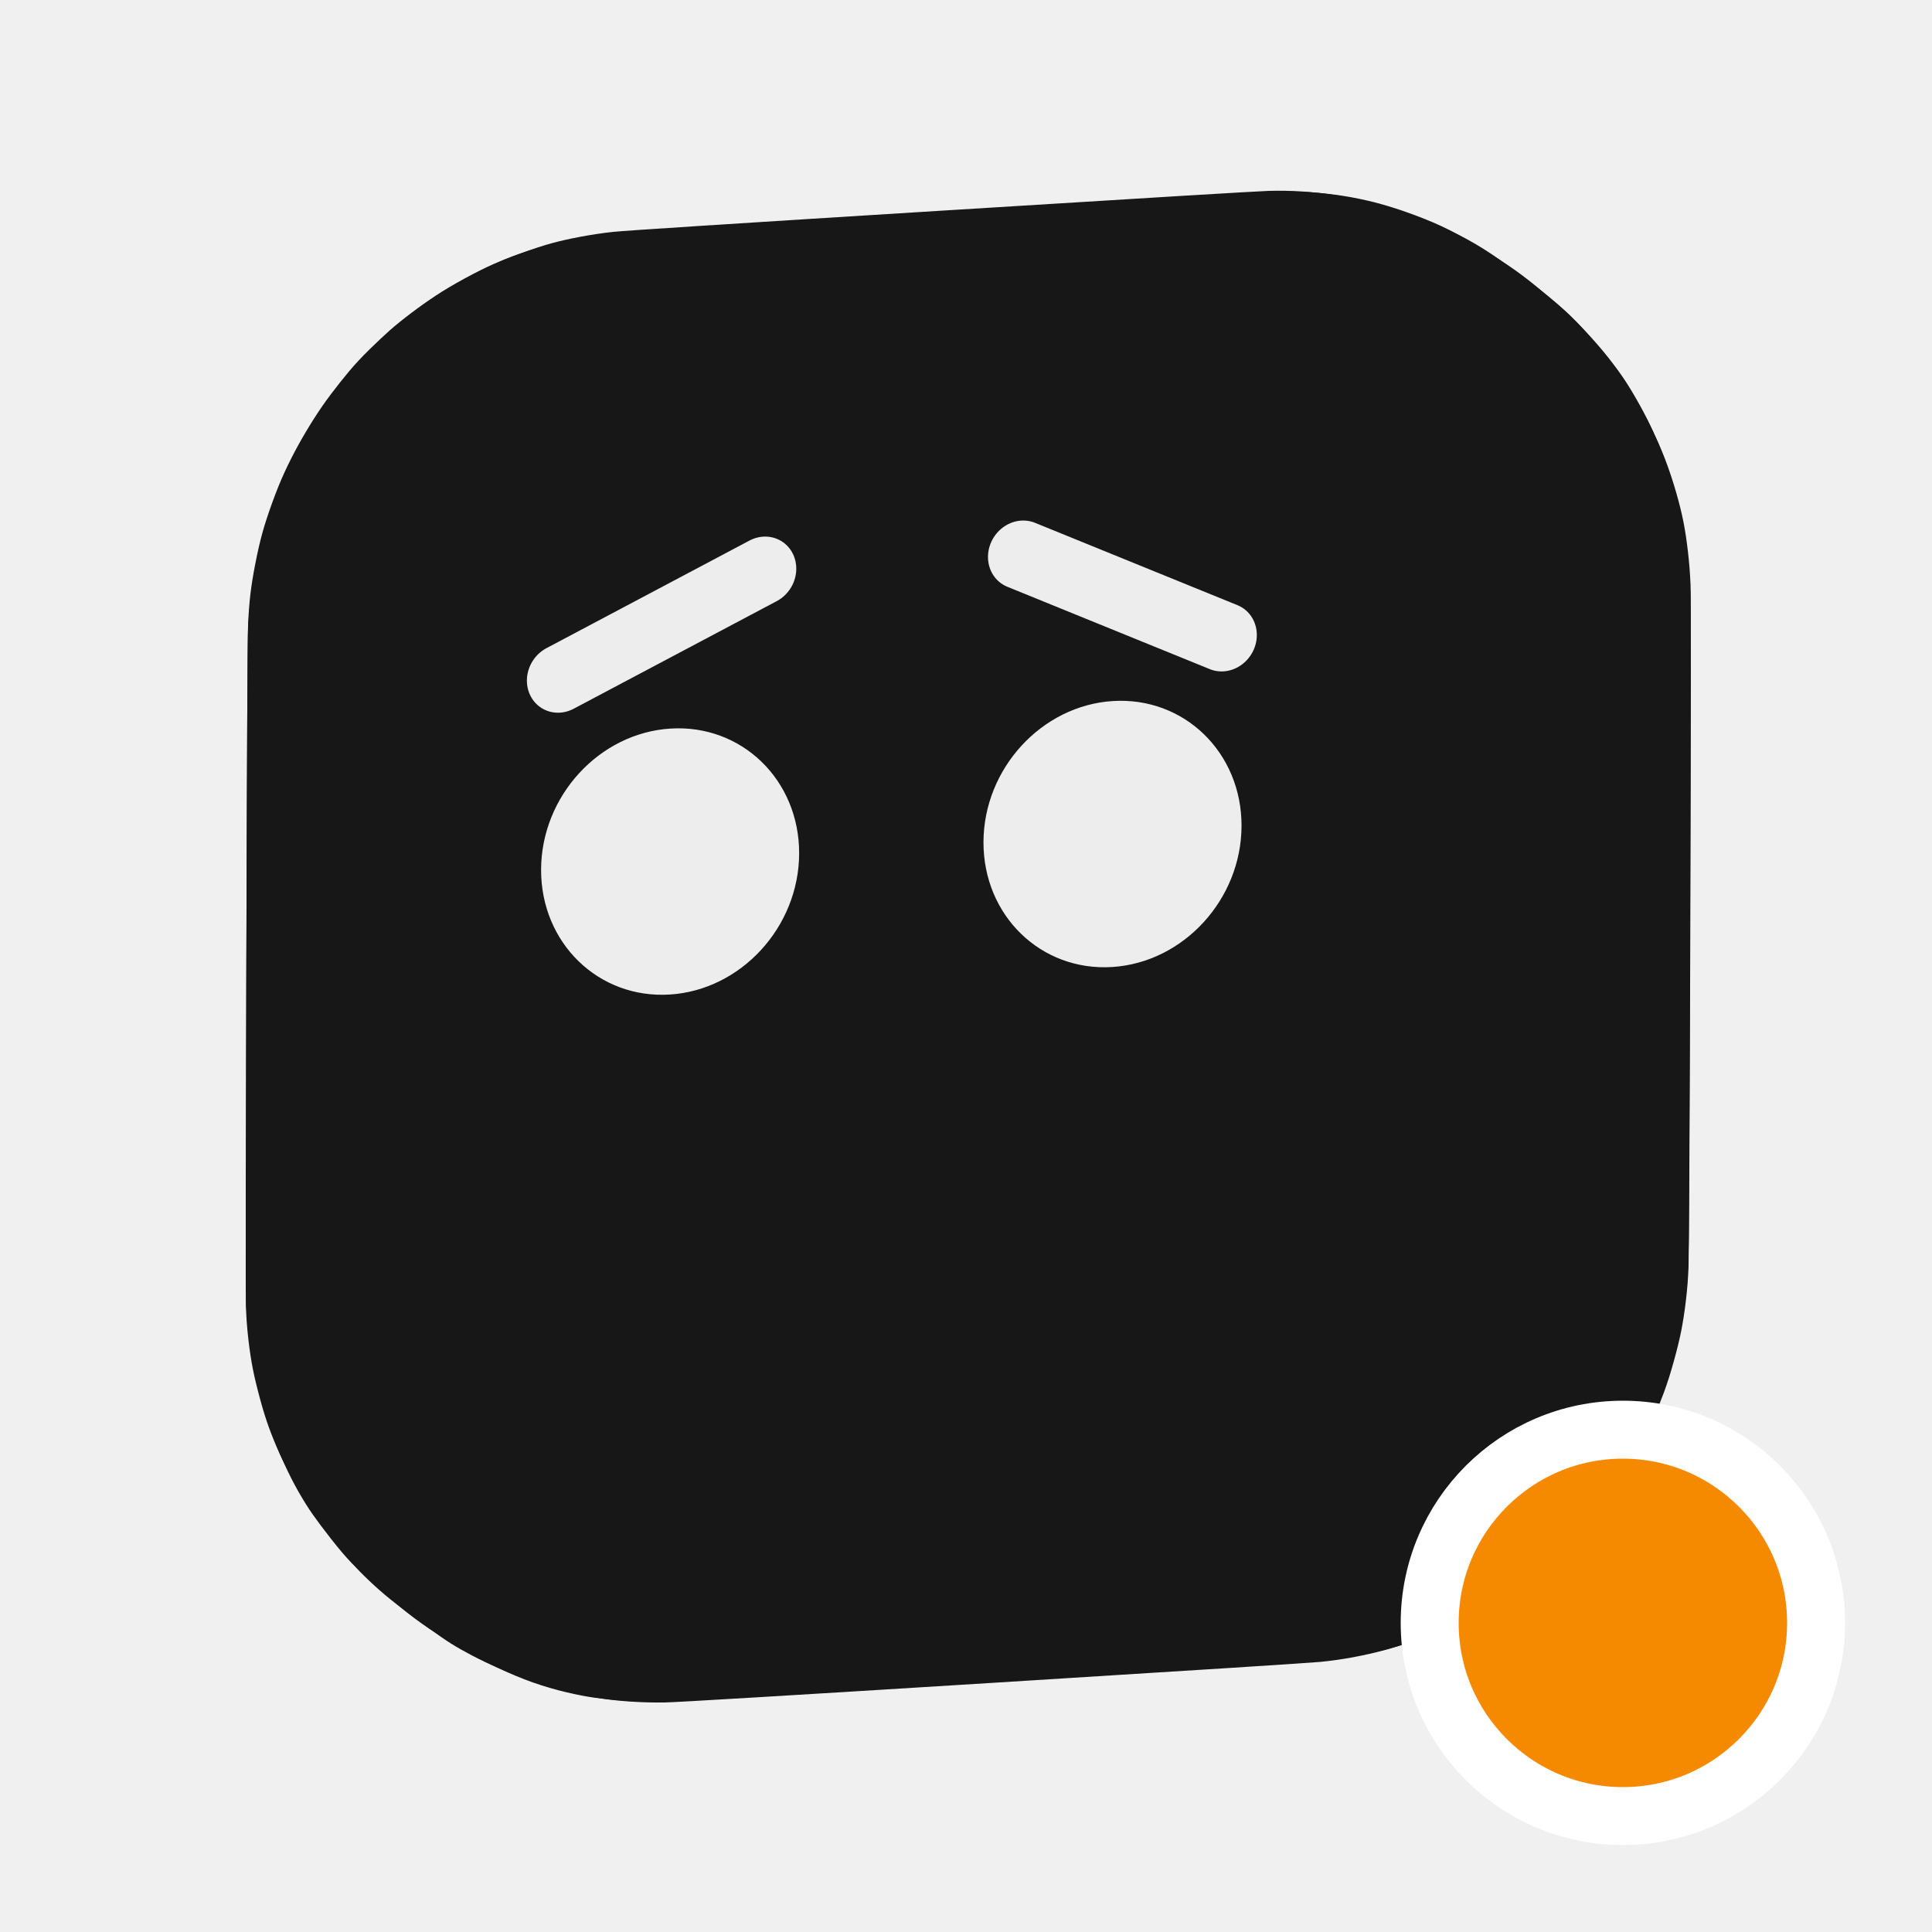
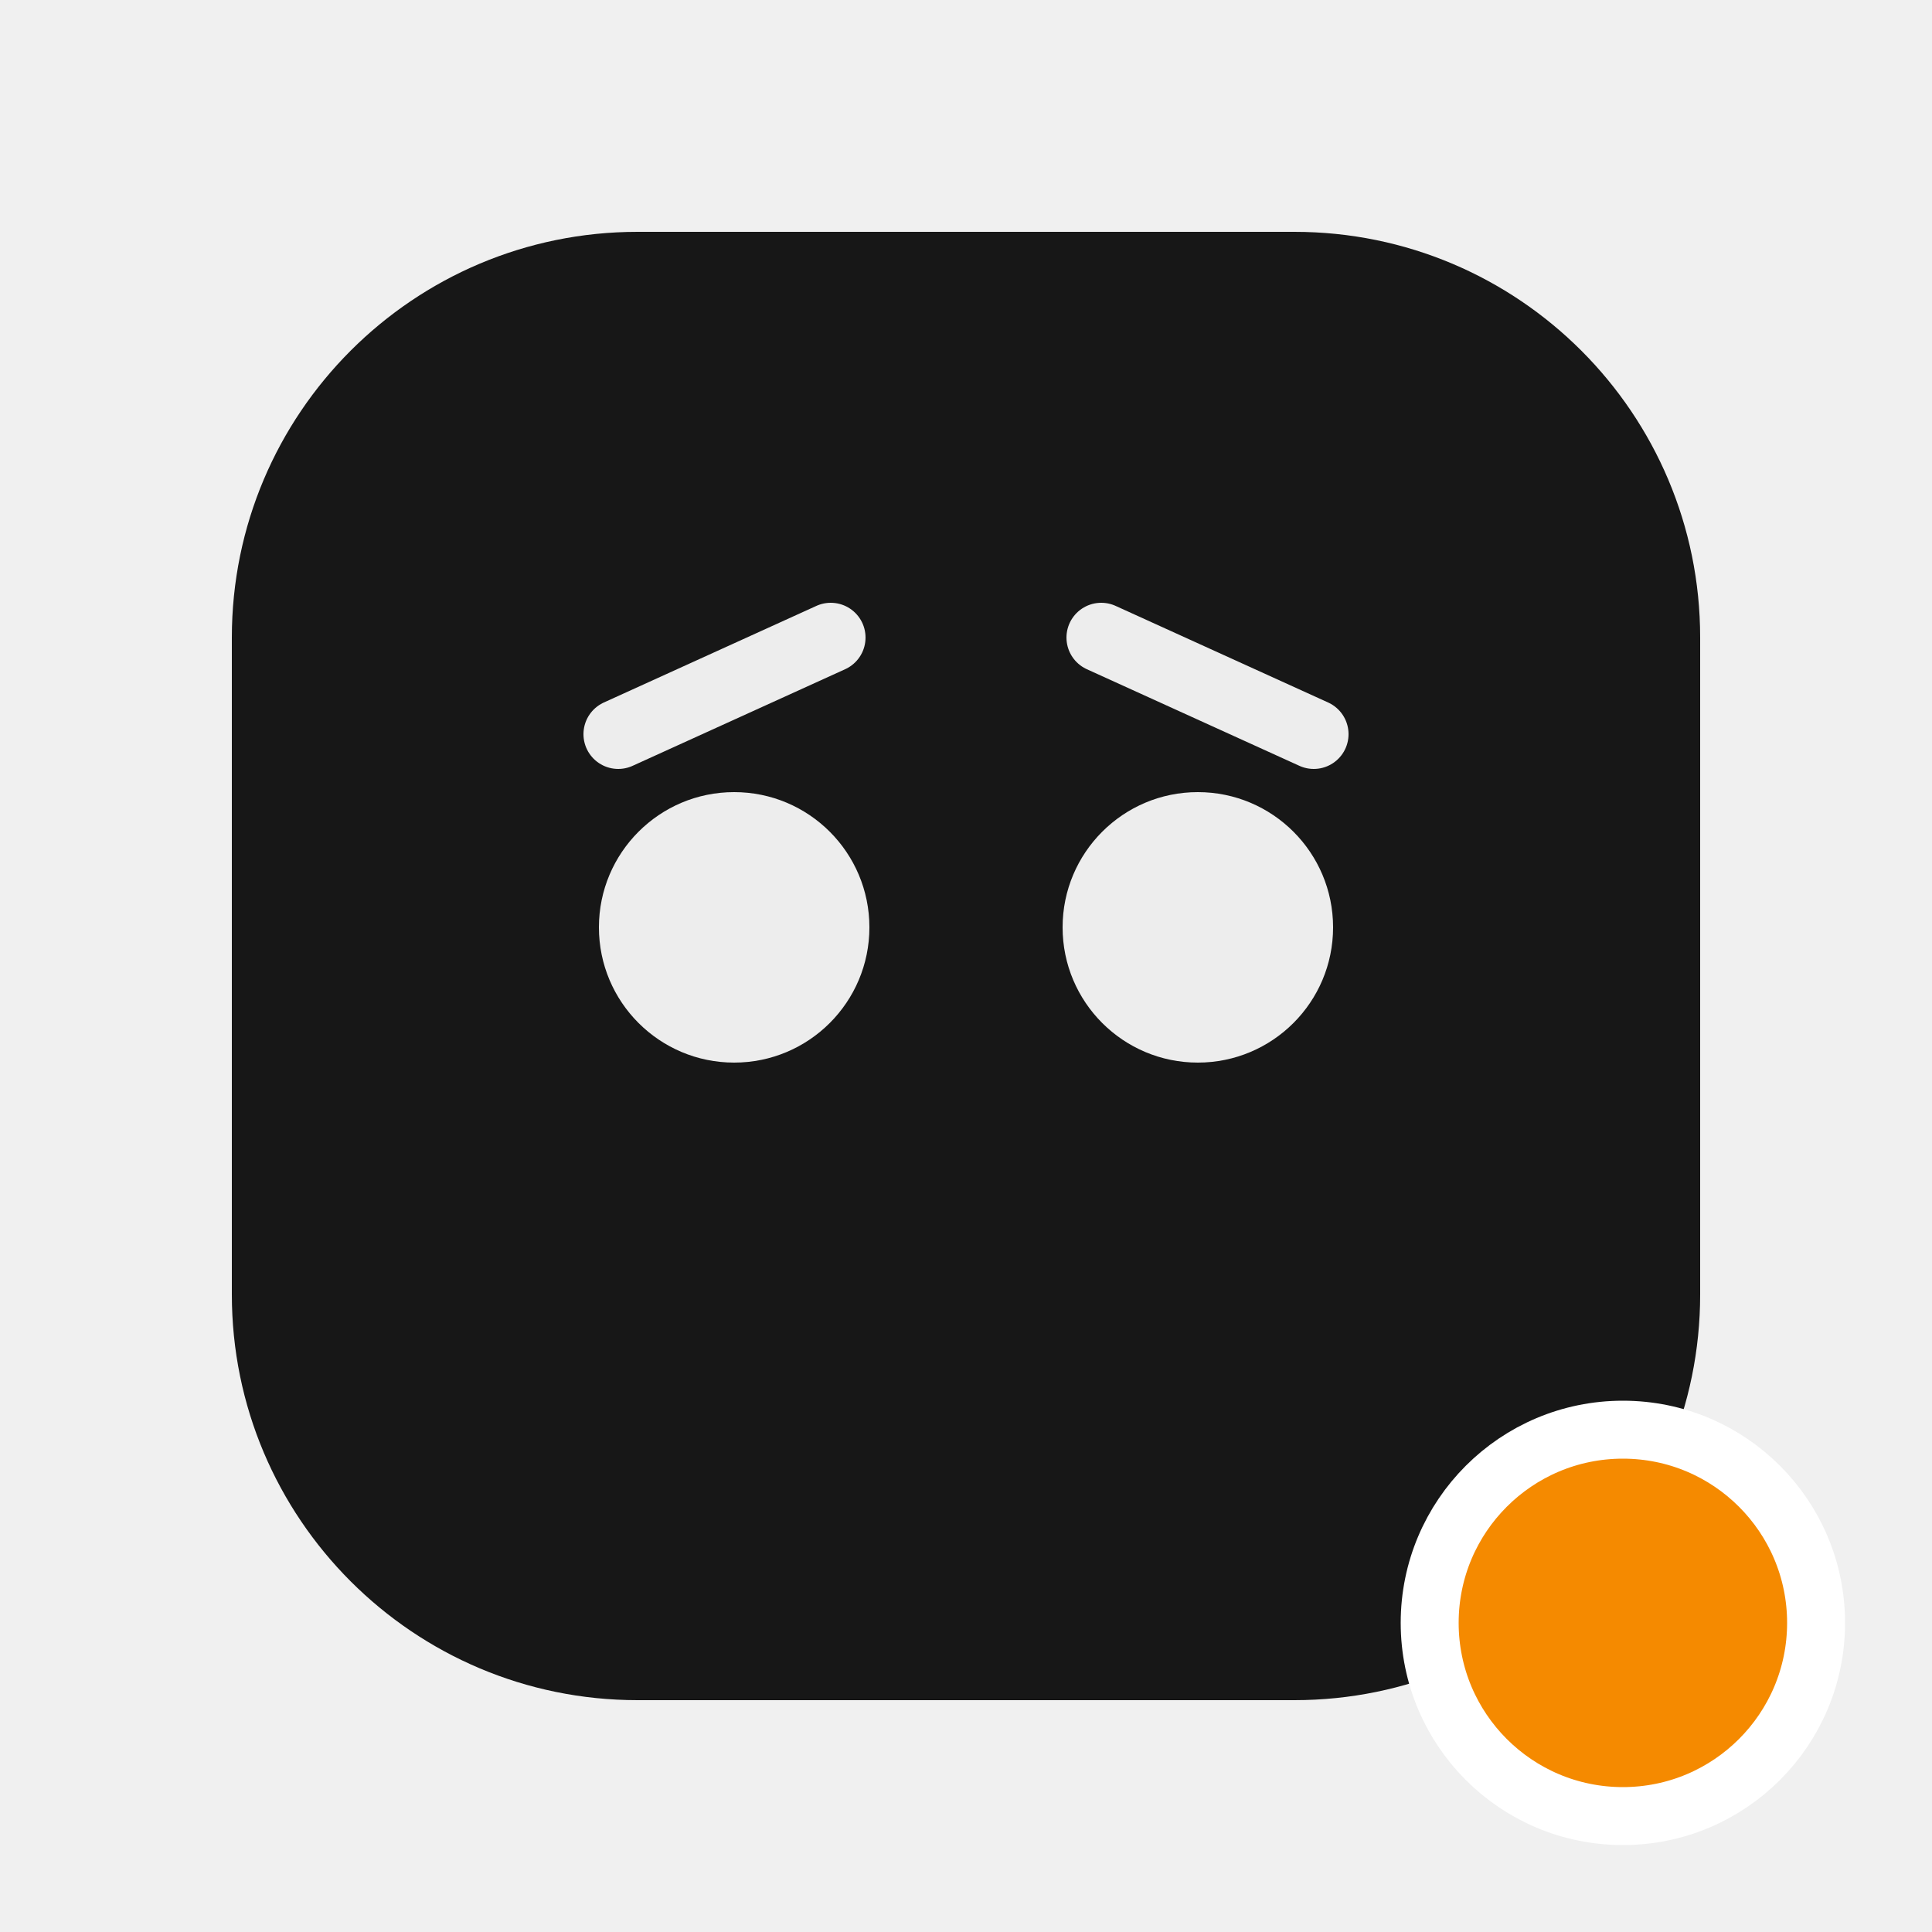
<svg xmlns="http://www.w3.org/2000/svg" viewBox="0 0 100 100" overflow="visible" role="img" aria-label="dotagents, warn">
-   <defs>
-     <path id="oba-eia6zm-f0-6" d="M28.51 16.6q-.95.26-1.58.49t-1.3.56-1.12.59-1.13.72-1.13.83-.9.79-.9.91-.9 1.07-.75 1.04-.67 1.13-.59 1.12-.47 1.13-.44 1.35-.33 1.35-.22 1.35-.1 1.34-.02 17.55.02 17.56.13 1.58.26 1.57.35 1.35.37 1.13.49 1.12.69 1.31.71 1.13.9 1.16 1.24 1.35 1.36 1.2 1.58 1.08 1.57.89 1.35.58 1.35.44 1.12.29 1.35.22 1.8.14 17.55.02 17.33-.02 1.58-.13 1.57-.26 1.35-.35 1.13-.37 1.12-.49 1.12-.57 1.13-.71 1.13-.81.9-.77.96-.96 1.02-1.22 1.06-1.58.87-1.57.69-1.8.52-1.8.26-1.57.13-1.58.02-17.33-.02-17.55-.1-1.57-.22-1.35-.41-1.58-.44-1.35-.5-1.12-.59-1.12-.63-1.01-.83-1.13-1.13-1.25-1.34-1.24-1.35-1.02-1.35-.82-1.57-.74-1.58-.58-1.58-.39-1.57-.26-1.35-.09-17.56-.02-17.77.05-1.79.19-1.85.4Z" fill-rule="evenodd" />
-     <path id="oba-eia6zm-f0-7" d="M30.58 15.13q-.68.09-1.35.23t-1.35.34-1.35.46-1.35.59-1.13.58-1.12.71-1.12.82-.9.77-1.07 1.07-.98 1.11-.82 1.12-.71 1.12-.59 1.15-.59 1.35-.5 1.55-.43 2.03-.23 2.02-.05 17.77.04 17.78.12 1.58.22 1.35.42 1.57.45 1.35.49 1.13.7 1.33.7 1.12.86 1.15.96 1.13.91.9 1.19.98 1.6 1.08 1.8.97 1.35.59 1.13.37 1.35.34 1.57.25 1.57.14 17.55.03 17.78-.04 1.58-.12 1.35-.22 1.57-.42 1.35-.45 1.13-.49 1.35-.71 1.09-.67 1.13-.85 1.49-1.35 1.33-1.46.99-1.35.92-1.59.82-1.8.54-1.56.34-1.35.22-1.35.12-1.58.04-17.78-.03-17.55-.14-1.57-.25-1.57-.34-1.35-.46-1.35-.55-1.28-.58-1.13-.67-1.09-.83-1.15-1.07-1.23-1.41-1.33-1.43-1.12-1.29-.82-1.33-.7-1.35-.57-1.12-.38-1.35-.34-1.58-.29-1.58-.12-17.78-.04-17.77.05-1.57.14Z" fill-rule="evenodd" />
-     <path id="oba-eia6zm-f0-8" d="M30.8 14.22q-.9.1-1.57.24t-1.35.33-1.35.44-1.35.55-1.35.68-1.35.83-1.25.9-1.06.91-1.01 1.01-.97 1.12-.9 1.25-.83 1.35-.67 1.31-.55 1.35-.45 1.39-.33 1.35-.22 1.35-.13 1.57-.05 17.77.04 17.78.12 1.58.21 1.35.39 1.57.52 1.58.47 1.13.71 1.35 1.16 1.8 1.27 1.58 1.08 1.12 1.02.89 1.33.98 1.44.9 1.12.59 1.36.56 1.58.53 1.35.33 1.35.22 1.57.13 17.77.05 17.78-.04 1.58-.12 1.35-.21 1.57-.39 1.58-.52 1.21-.51 1.35-.71 1.73-1.12 1.65-1.34 1.16-1.13.82-.95.97-1.35.83-1.3.56-1.07.58-1.35.54-1.63.39-1.57.21-1.35.12-1.58.04-17.78-.03-17.55-.13-1.57-.24-1.57-.33-1.35-.53-1.58-.67-1.57-.67-1.25-.71-1.13-.73-1-.97-1.12-1.29-1.28-1.58-1.27-1.58-1.05-1.58-.8-1.35-.58-1.12-.37-1.57-.39-1.58-.27-1.58-.12-17.78-.04-17.55.03-1.57.13Z" fill-rule="evenodd" />
-     <path id="oba-eia6zm-f0-9" d="M28.78 13.81q-.68.15-1.35.35t-1.35.45-1.35.57-1.35.7-1.35.83-1.32.97-1.13.97-.93.93-.97 1.13-.97 1.32-.83 1.35-.7 1.35-.57 1.35-.45 1.35-.35 1.35-.27 1.58-.16 1.79-.04 17.77.03 17.78.15 1.8.26 1.58.41 1.58.54 1.57.52 1.2.58 1.13.78 1.27 1.02 1.39 1.02 1.2.9.9 1.13.97 1.48 1.08 1.8 1.05 1.9.87 1.8.6 1.57.39 1.35.22 1.57.12 17.77.04 17.78-.03 1.8-.15 1.58-.26 1.58-.41 1.57-.54 1.34-.59 1.13-.58 1.13-.71 1.47-1.09 1.27-1.09.89-.9.98-1.17.98-1.35.67-1.08.68-1.35.68-1.58.44-1.35.33-1.35.26-1.58.15-1.8.03-17.78-.04-17.77-.12-1.57-.27-1.58-.39-1.57-.39-1.2-.64-1.5-.76-1.5-.76-1.2-1-1.35-.97-1.13-.9-.9-1.2-1.02-1.39-1.02-1.35-.82-1.8-.85-2.02-.75-1.8-.45-1.58-.26-1.58-.11-17.78-.03-17.77.04-1.79.16-1.58.27Z" fill-rule="evenodd" />
-     <path id="oba-eia6zm-f0-10" d="M31.03 12.9q-1.13.1-2.03.28t-1.57.37-1.35.44-1.58.67-1.57.81-1.35.85-1.13.82-1.09.93-1.12 1.1-.97 1.13-.95 1.28-.85 1.35-.72 1.35-.67 1.58-.53 1.57-.37 1.57-.26 1.58-.12 1.57-.04 17.77.03 17.78.14 1.8.25 1.58.4 1.58.52 1.57.58 1.35.7 1.35.93 1.47.99 1.35.89 1.04 1.16 1.13 1.13.97 1.1.8 1.35.85 1.35.71 1.58.67 1.57.53 1.35.33 1.58.26 1.79.16 17.77.04 17.78-.03 1.8-.14 1.58-.25 1.58-.4 1.57-.52 1.12-.47 1.35-.7 1.58-.94 1.17-.84 1.23-1.07 1.53-1.59 1.41-1.8 1.11-1.79.7-1.35.47-1.12.52-1.57.4-1.58.25-1.58.14-1.8.03-17.78-.04-17.77-.16-1.79-.26-1.58-.33-1.35-.53-1.57-.67-1.58-.71-1.35-.85-1.35-.8-1.1-.97-1.13-1.35-1.34-1.16-.99-.98-.71-1.35-.83-1.72-.89-1.35-.58-1.13-.37-1.58-.4-1.8-.31-1.8-.14-18.22-.01-18.45.12Z" fill-rule="evenodd" />
-     <path id="oba-eia6zm-f0-11" d="M32.15 12.38q-.89.04-1.79.15t-1.58.25-1.58.41-1.57.52-1.35.57-1.35.7-1.45.9-1.35.98-1.25 1.1-1.13 1.12-.97 1.15-.83 1.12-.83 1.35-.84 1.58-.57 1.35-.52 1.57-.41 1.58-.25 1.58-.15 1.79-.04 17.77.03 17.78.14 1.8.25 1.58.39 1.58.5 1.57.56 1.35.8 1.54.94 1.52.85 1.16 1.02 1.18 1.18 1.19 1.04.9 1.35.98 1.54.97 1.35.7 1.43.6 1.57.52 1.5.38 1.58.25 1.79.15 17.77.04 17.78-.03 1.8-.14 1.69-.27 1.58-.39 1.46-.48 1.35-.56 1.58-.82 1.57-.98 1.12-.83 1.08-.93 1.25-1.25.98-1.13.83-1.12.98-1.57.82-1.58.56-1.35.5-1.57.39-1.58.22-1.35.14-1.8.06-18.01-.04-17.77-.15-1.79-.25-1.58-.38-1.5-.52-1.57-.6-1.43-.7-1.35-.97-1.54-.98-1.35-.8-.94-1.13-1.13-1.45-1.24-1.22-.9-1.13-.7-1.54-.8-1.57-.68-1.35-.45-1.58-.39-1.8-.3-1.8-.14-17.78-.03-17.77.04Z" fill-rule="evenodd" />
-     <path id="oba-eia6zm-f0-12" d="M29 12.49q-.9.17-1.57.36t-1.8.62-1.8.76-1.35.72-1.35.86-1.3.98-1.13.97-1.1 1.13-1.12 1.34-.97 1.35-.82 1.35-.68 1.35-.57 1.35-.52 1.57-.39 1.58-.25 1.58-.16 1.79-.04 17.77.03 17.78.14 1.8.3 1.8.39 1.58.48 1.43.66 1.57.77 1.5.75 1.2 1 1.35 1.12 1.34.93.93 1.24 1.06 1.58 1.16 1.91 1.1 2.02.94 1.8.62 1.58.39 1.58.25 1.79.16 17.77.04 17.78-.03 1.8-.14 1.58-.25 1.8-.47 1.8-.59 1.35-.58 1.35-.71 1.31-.82 1.35-1 1.17-.99 1-1 1.12-1.3 1-1.35.82-1.31.8-1.58.66-1.57.45-1.35.39-1.58.3-1.8.14-1.8.03-17.78-.04-17.77-.16-1.79-.25-1.58-.39-1.58-.52-1.57-.57-1.35-.75-1.47-.81-1.35-.9-1.24-1.2-1.41-1.12-1.15-.98-.84-1.35-1-1.72-1.08-2.03-.97-2.03-.75-1.8-.47-1.8-.3-1.8-.14-17.78-.03-17.77.04-1.57.12-1.58.25Z" fill-rule="evenodd" />
-     <path id="oba-eia6zm-f0-13" d="M28.78 12.44q-.68.14-1.58.4t-1.57.51-1.57.68-1.58.82-1.35.85-1.12.82-1.13.97-1.15 1.11-1.02 1.18-1.01 1.35-.85 1.35-.82 1.58-.68 1.57-.51 1.57-.4 1.58-.25 1.58-.15 1.79-.04 17.77.03 17.78.14 1.8.24 1.58.46 1.8.6 1.8.59 1.35.7 1.35.79 1.28 1.08 1.44 1.12 1.32 1.05 1.03 1.35 1.13 1.23.9 1.13.69 1.55.8 1.8.75 1.57.51 1.35.33 1.58.25 1.79.15 17.77.04 17.78-.03 1.8-.14 1.58-.24 1.8-.46 1.8-.6 1.35-.59 1.35-.7 1.35-.84 1.35-1 1.13-.95 1.05-1.05 1.14-1.32 1-1.35.84-1.35.8-1.58.67-1.57.44-1.35.38-1.58.3-1.8.14-1.8.03-17.78-.04-17.77-.15-1.79-.25-1.58-.4-1.58-.51-1.57-.6-1.42-.8-1.55-.77-1.28-.9-1.23-1.25-1.47-1.58-1.5-1.8-1.41-1.79-1.12-1.39-.72-1.13-.48-1.54-.52-1.8-.46-1.8-.3-1.8-.14-17.78-.03-17.77.04-1.79.15-1.58.25Z" fill-rule="evenodd" />
-     <path id="oba-eia6zm-f0-14" d="M33 12L67 12C78.6 12 88 21.4 88 33L88 67C88 78.6 78.6 88 67 88L33 88C21.4 88 12 78.6 12 67L12 33C12 21.4 21.4 12 33 12Z" />
-   </defs>
-   <g transform="matrix(0.9952 0.0029 -0.0029 1.0072 0.5 -1.5)" fill="#171717">
-     <use href="#oba-eia6zm-f0-6" transform="matrix(0.9585 -0.0617 0 0.9763 5.29 6.6)" />
-     <use href="#oba-eia6zm-f0-7" transform="matrix(0.9585 -0.0617 0 0.9763 4.99 6.38)" />
-     <use href="#oba-eia6zm-f0-8" transform="matrix(0.9585 -0.0617 0 0.9763 4.65 6.14)" />
-     <use href="#oba-eia6zm-f0-9" transform="matrix(0.9585 -0.0617 0 0.9763 4.3 5.88)" />
-     <use href="#oba-eia6zm-f0-10" transform="matrix(0.9585 -0.0617 0 0.9763 3.92 5.61)" />
-     <use href="#oba-eia6zm-f0-11" transform="matrix(0.9585 -0.0617 0 0.9763 3.53 5.32)" />
-     <use href="#oba-eia6zm-f0-12" transform="matrix(0.9585 -0.0617 0 0.9763 3.13 5.03)" />
-     <use href="#oba-eia6zm-f0-13" transform="matrix(0.9585 -0.0617 0 0.9763 2.72 4.73)" />
-     <use href="#oba-eia6zm-f0-14" transform="matrix(0.9585 -0.0617 0 0.9763 2.08 4.27)" />
-     <use href="#oba-eia6zm-f0-13" transform="matrix(0.9585 -0.0617 0 0.9763 1.44 3.8)" />
-     <use href="#oba-eia6zm-f0-12" transform="matrix(0.9585 -0.0617 0 0.9763 1.03 3.5)" />
-     <use href="#oba-eia6zm-f0-11" transform="matrix(0.9585 -0.0617 0 0.9763 0.63 3.21)" />
-     <use href="#oba-eia6zm-f0-10" transform="matrix(0.9585 -0.0617 0 0.9763 0.23 2.93)" />
-     <use href="#oba-eia6zm-f0-9" transform="matrix(0.9585 -0.0617 0 0.9763 -0.14 2.65)" />
-     <use href="#oba-eia6zm-f0-8" transform="matrix(0.9585 -0.0617 0 0.9763 -0.5 2.39)" />
-     <use href="#oba-eia6zm-f0-7" transform="matrix(0.9585 -0.0617 0 0.9763 -0.83 2.15)" />
-     <use href="#oba-eia6zm-f0-6" transform="matrix(0.9585 -0.0617 0 0.9763 -1.14 1.93)" />
-     <g transform="matrix(0.9585 -0.0617 0 0.9763 -2.63 0.85)">
-       <circle cx="38.72" cy="48.35" r="7" fill="#ededed" />
-       <path d="M32.72 38.35L43.72 33.35" stroke="#ededed" stroke-width="3.6" stroke-linecap="round" fill="none" />
-     </g>
-     <g transform="matrix(0.9585 -0.0617 0 0.9763 -2.63 0.85)">
-       <circle cx="62.72" cy="48.35" r="7" fill="#ededed" />
-       <path d="M68.72 38.35L57.72 33.35" stroke="#ededed" stroke-width="3.6" stroke-linecap="round" fill="none" />
-     </g>
-   </g>
+   <path d="M33 12H67C78.6 12 88 21.4 88 33V67C88 78.6 78.6 88 67 88H33C21.4 88 12 78.6 12 67V33C12 21.4 21.4 12 33 12Z" fill="#171717" />
+   <circle cx="38" cy="48" r="7" fill="#ededed" />
+   <path d="M32 38L43 33" stroke="#ededed" stroke-width="3.6" stroke-linecap="round" fill="none" />
+   <circle cx="62" cy="48" r="7" fill="#ededed" />
+   <path d="M68 38L57 33" stroke="#ededed" stroke-width="3.6" stroke-linecap="round" fill="none" />
  <circle cx="84" cy="84" r="10" fill="#f58a00" stroke="#ffffff" stroke-width="3" />
</svg>
